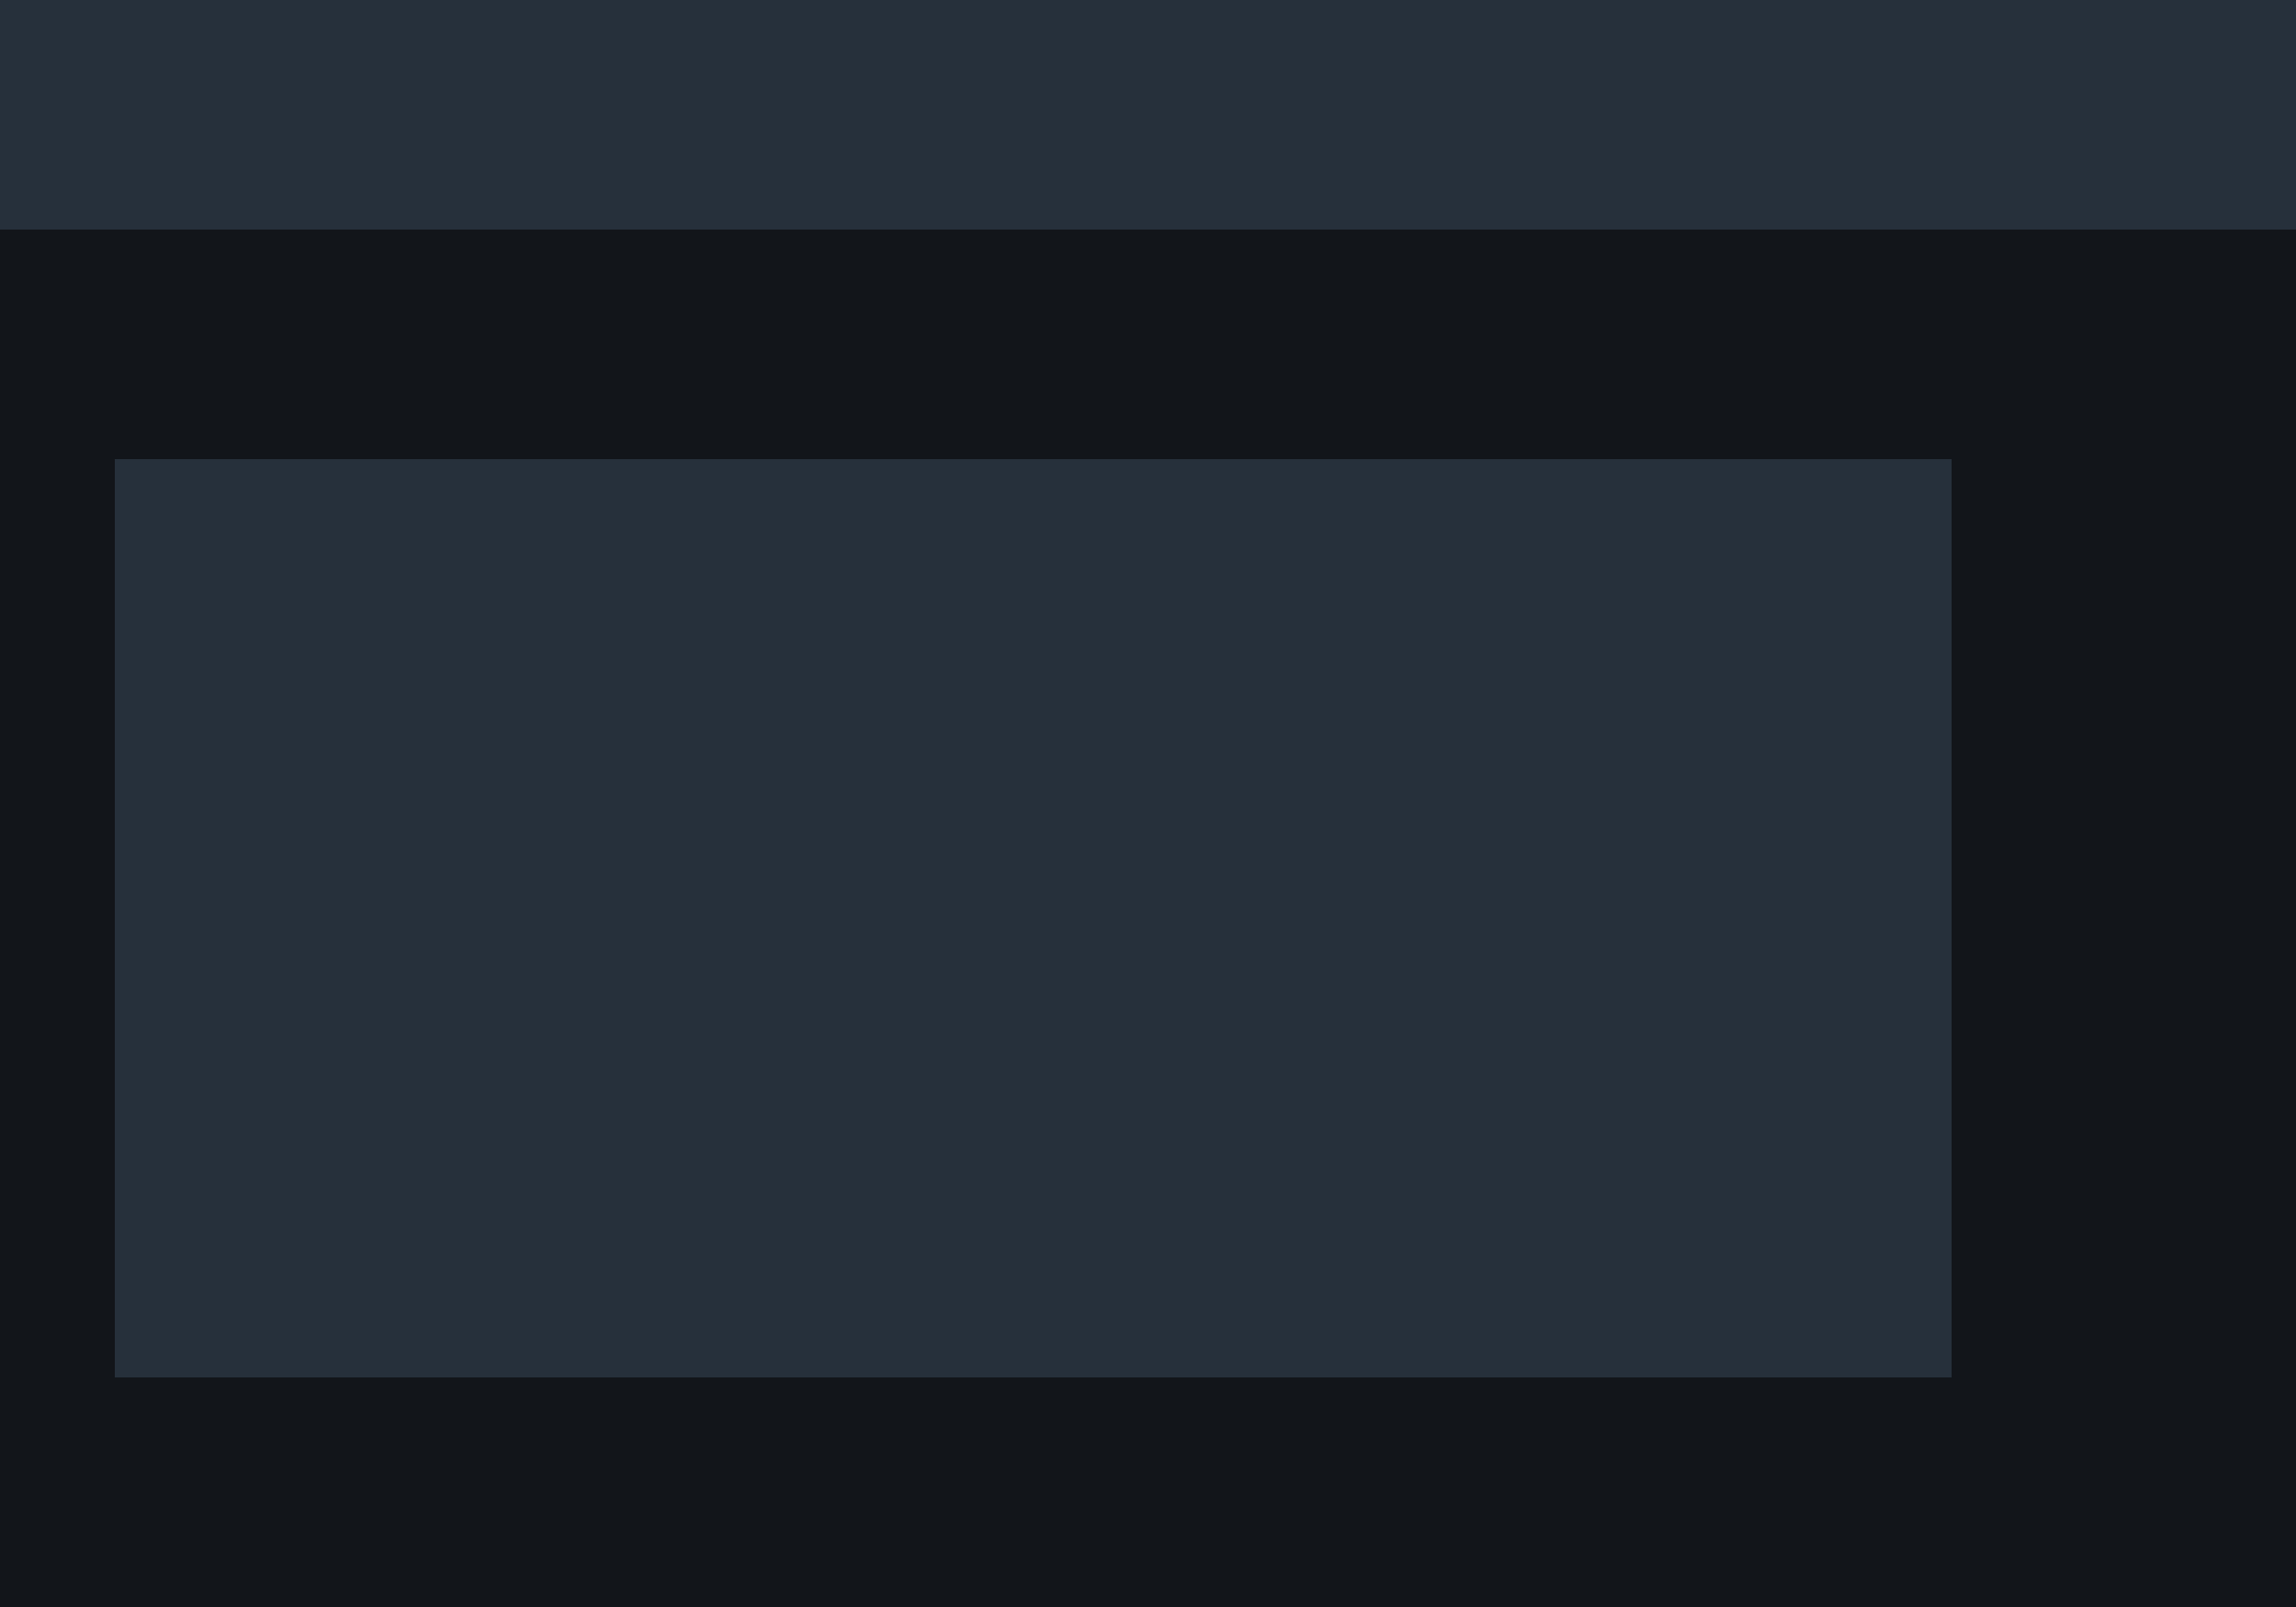
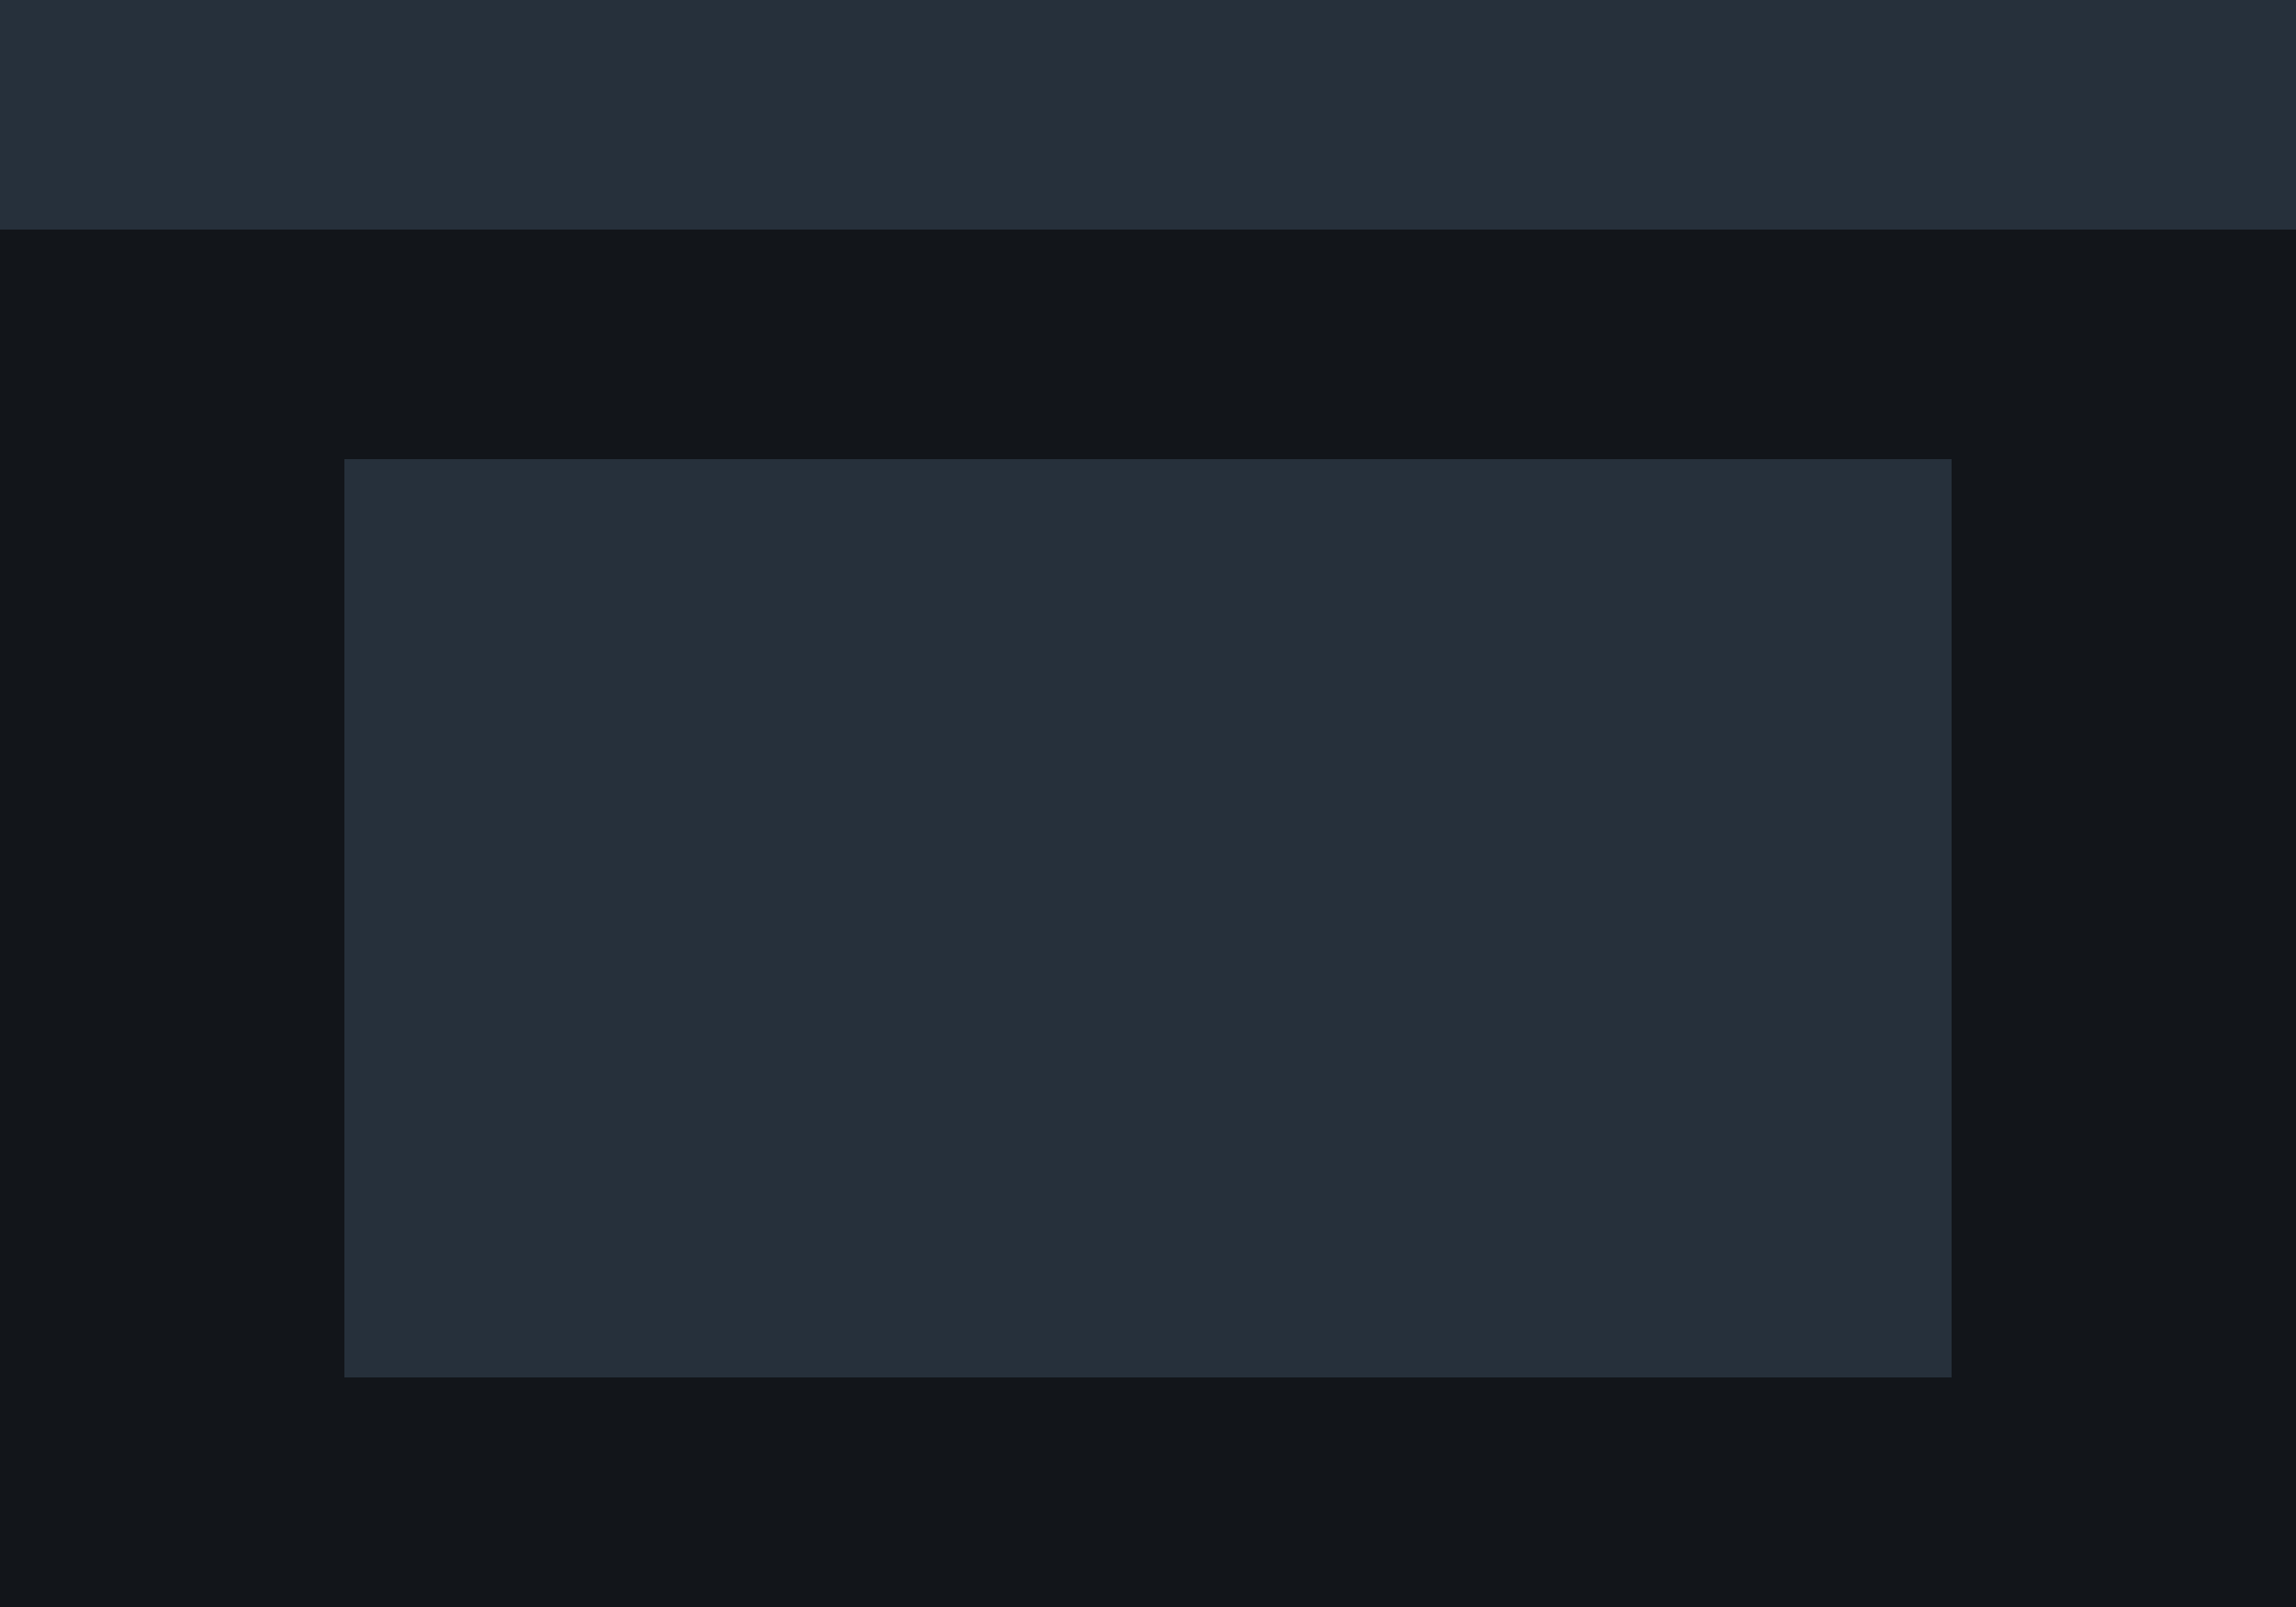
<svg xmlns="http://www.w3.org/2000/svg" width="20" height="14" viewBox="0 0 20 8" version="1.1" id="svg12">
  <defs id="defs16" />
  <rect style="opacity:1;fill:#12151a;fill-opacity:1;fill-rule:evenodd;stroke:none;stroke-width:5.984;stroke-linecap:round;stroke-linejoin:round;stroke-miterlimit:4;stroke-dasharray:none;stroke-opacity:1;paint-order:normal" id="rect814" width="20" height="14" x="0" y="-3" />
-   <rect width="16" height="8" id="rect2" x="1" y="1" style="fill:#26303b;fill-opacity:1;stroke-width:0.395" />
+   <rect width="14" height="8" id="rect2" x="3" y="1" style="fill:#26303b;fill-opacity:1;stroke-width:0.395" />
  <rect width="20" height="2" id="rect4" x="0" y="1" style="fill:#26303b;fill-opacity:1;stroke-width:1.118" transform="scale(1,-1)" />
  <g id="g834" transform="translate(0,-14)" />
</svg>
